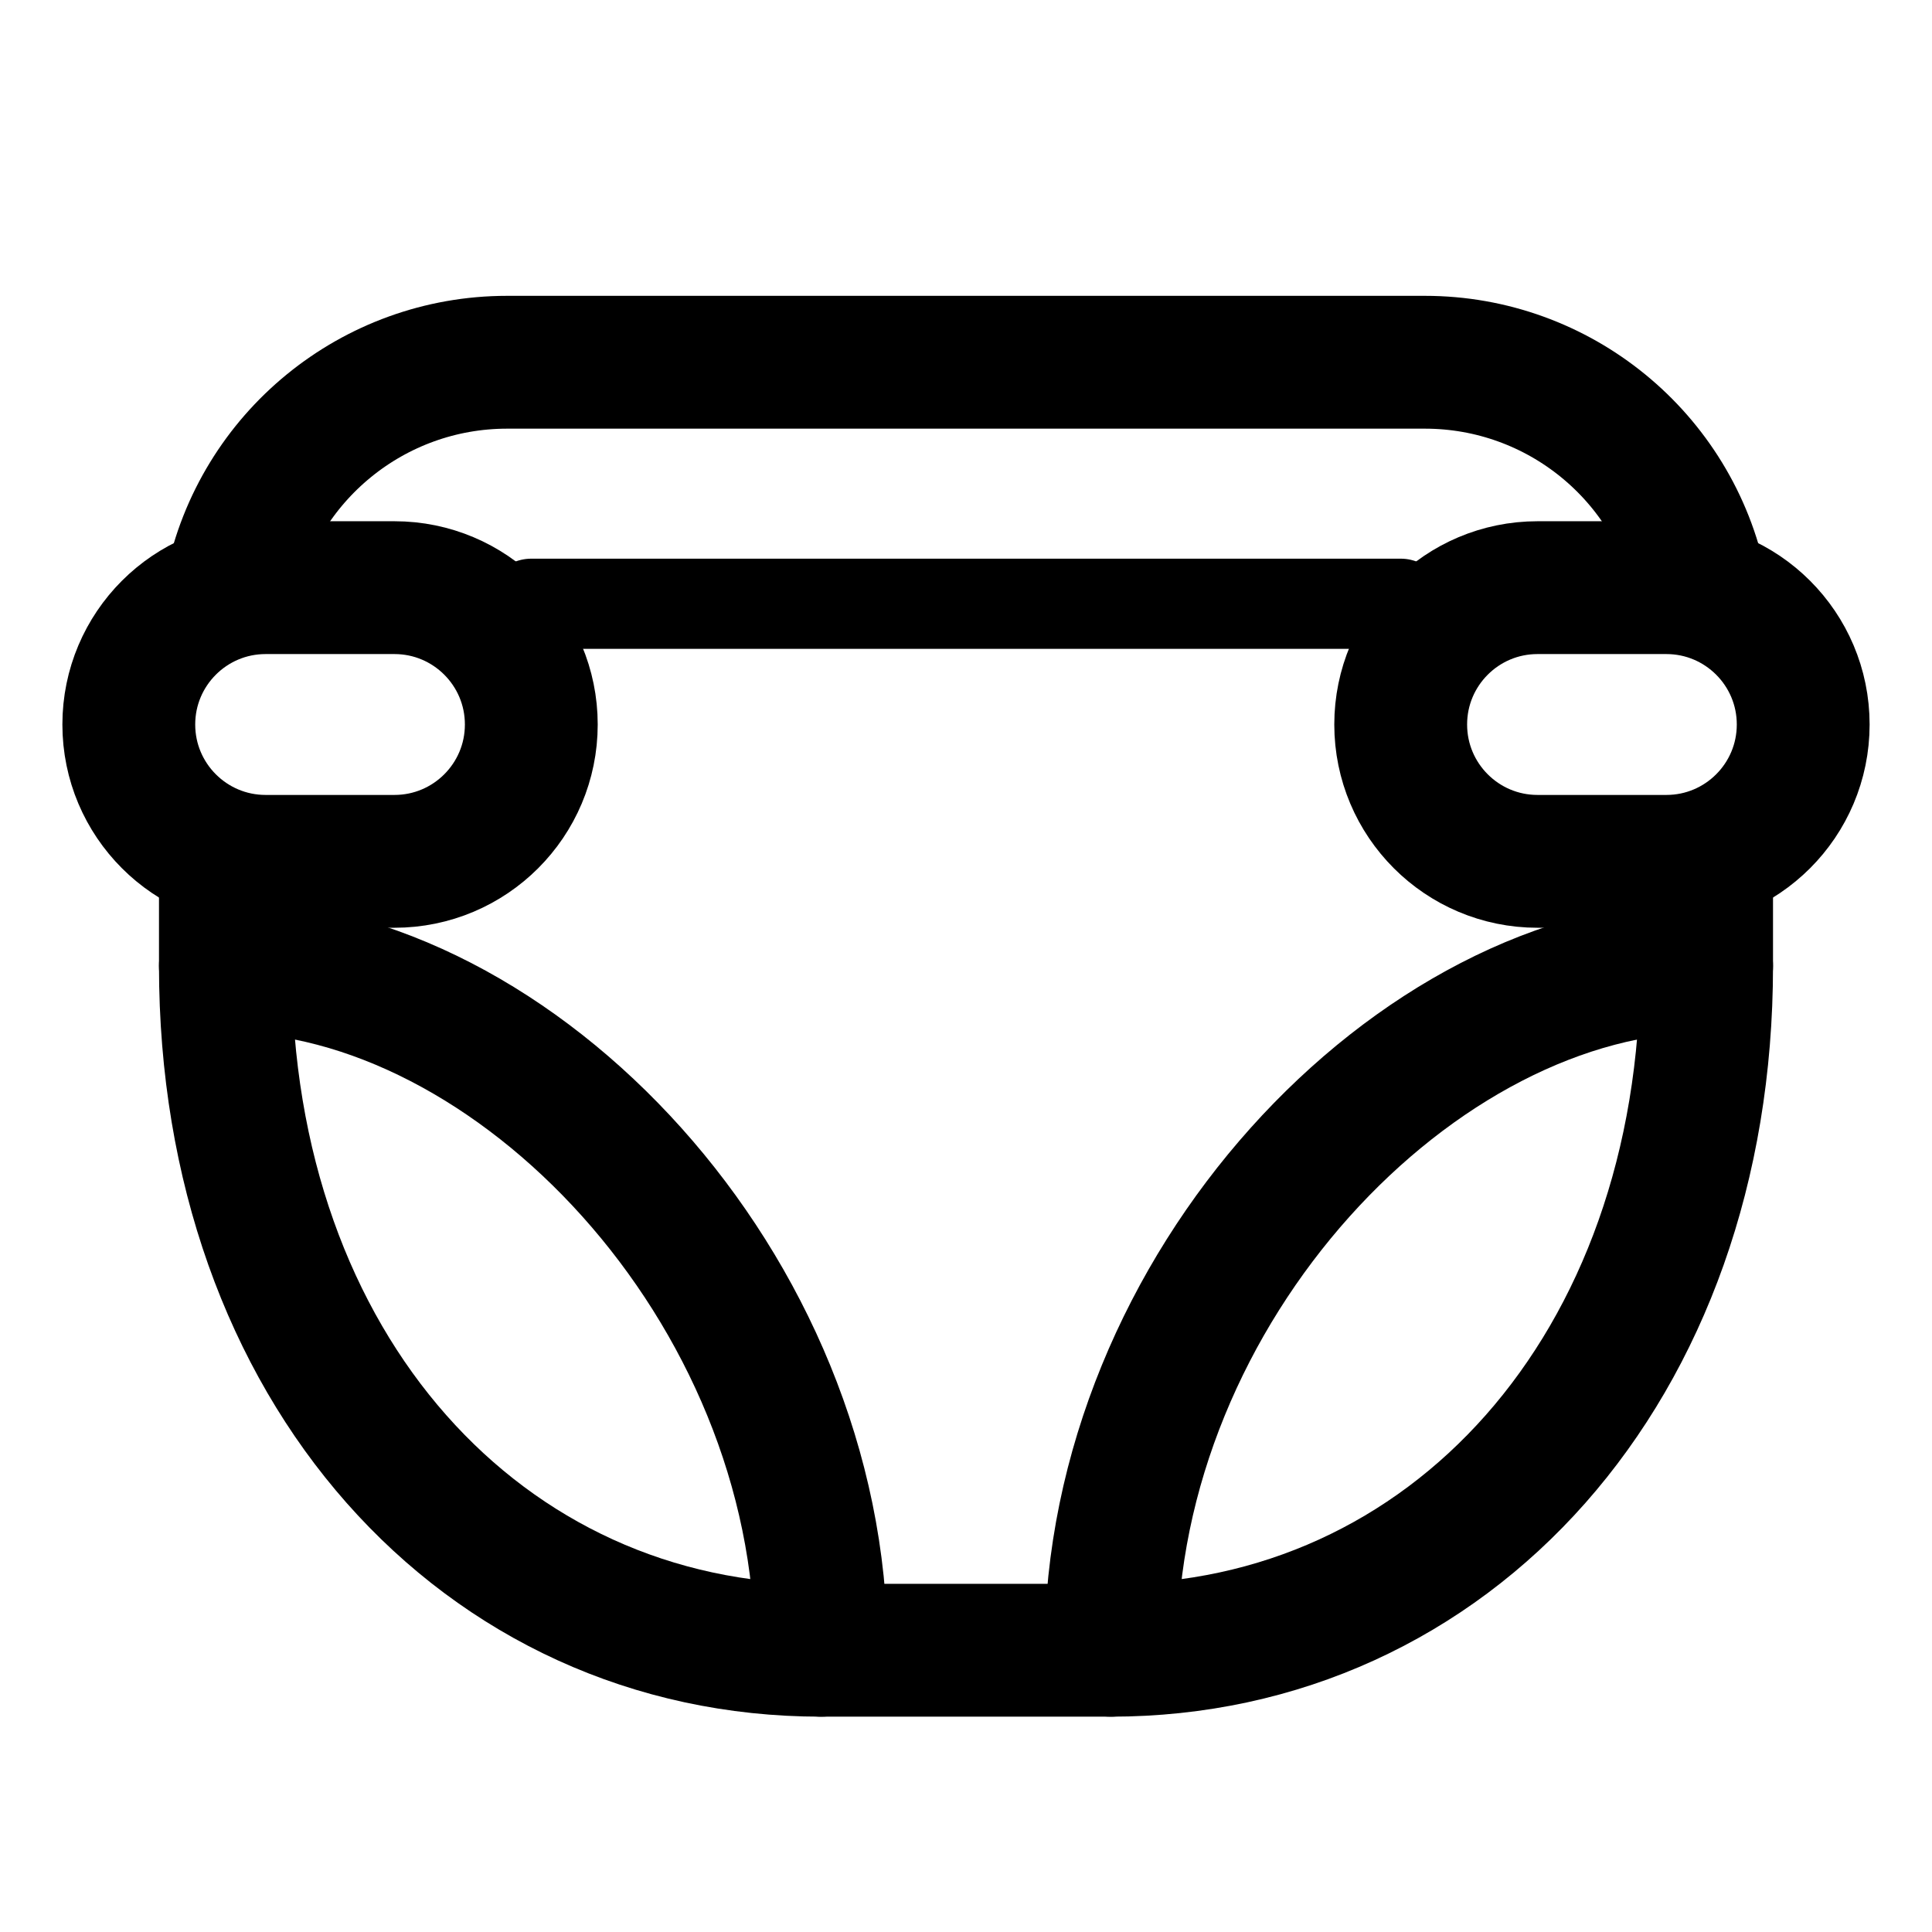
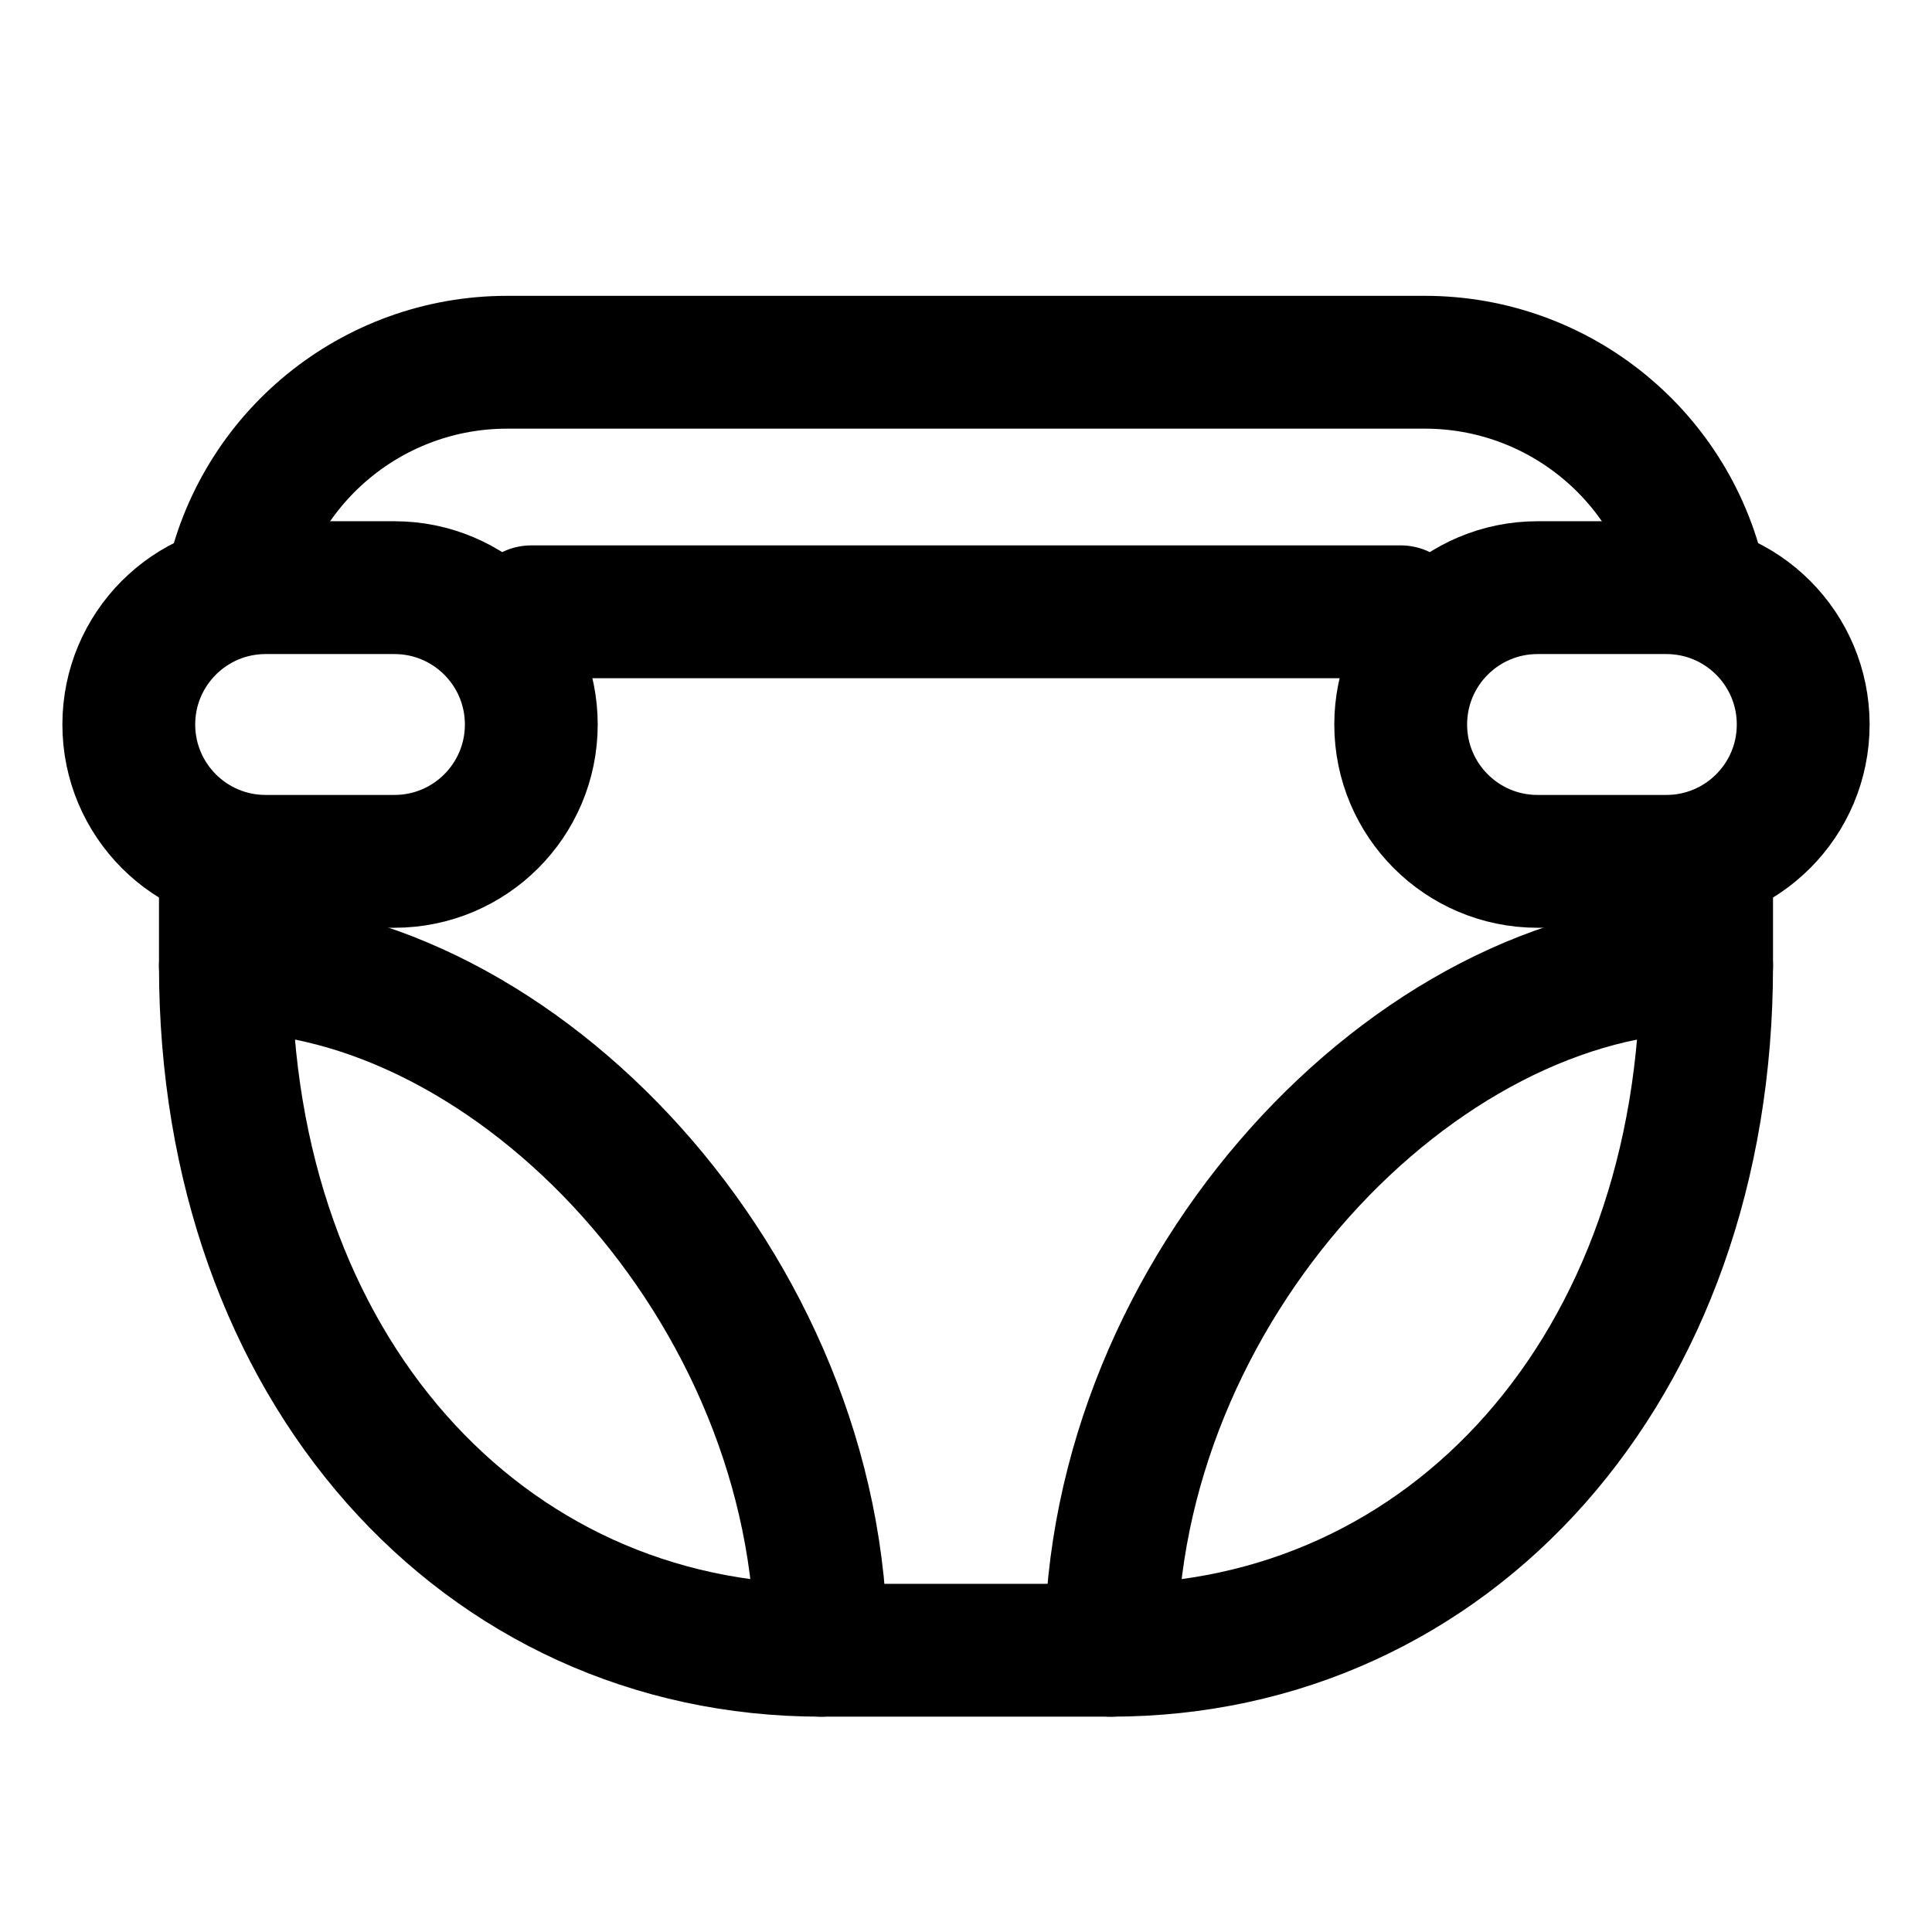
<svg xmlns="http://www.w3.org/2000/svg" viewBox="0 0 24 24" width="24" height="24">
  <path d="M2.87 7.3A3.5 3.5 0 0 1 6.3 4.5H17.7A3.5 3.5 0 0 1 21.13 7.3" fill="none" stroke="#000000" stroke-linecap="round" stroke-linejoin="round" stroke-width="1.65" />
  <path d="M2.8 10.7V12C2.8 17 6 20.5 10.2 20.5H13.8C18 20.5 21.2 17 21.2 12V10.7" fill="none" stroke="#000000" stroke-linecap="round" stroke-linejoin="round" stroke-width="1.65" />
  <path d="M3.3 7.3H4.9A1.7 1.7 0 0 1 6.6 9.0V9.0A1.7 1.7 0 0 1 4.9 10.7H3.3A1.7 1.7 0 0 1 1.6 9.0V9.0A1.7 1.7 0 0 1 3.3 7.3Z" fill="none" stroke="#000000" stroke-linecap="round" stroke-linejoin="round" stroke-width="1.65" />
  <path d="M19.1 7.3H20.7A1.7 1.7 0 0 1 22.4 9.0V9.0A1.7 1.7 0 0 1 20.7 10.7H19.1A1.7 1.7 0 0 1 17.4 9.0V9.0A1.7 1.7 0 0 1 19.1 7.3Z" fill="none" stroke="#000000" stroke-linecap="round" stroke-linejoin="round" stroke-width="1.65" />
  <path d="M13.8 20.5C13.8 16 17.6 12 21.2 12" fill="none" stroke="#000000" stroke-linecap="round" stroke-linejoin="round" stroke-width="1.65" />
  <path d="M10.2 20.5C10.2 16 6.4 12 2.8 12" fill="none" stroke="#000000" stroke-linecap="round" stroke-linejoin="round" stroke-width="1.65" />
-   <path d="M6.6 7.5H17.4" fill="none" stroke="#000000" stroke-linecap="round" stroke-linejoin="round" stroke-width="1.12" />
+   <path d="M6.6 7.6H17.4" fill="none" stroke="#000000" stroke-linecap="round" stroke-linejoin="round" stroke-width="1.65" />
</svg>
